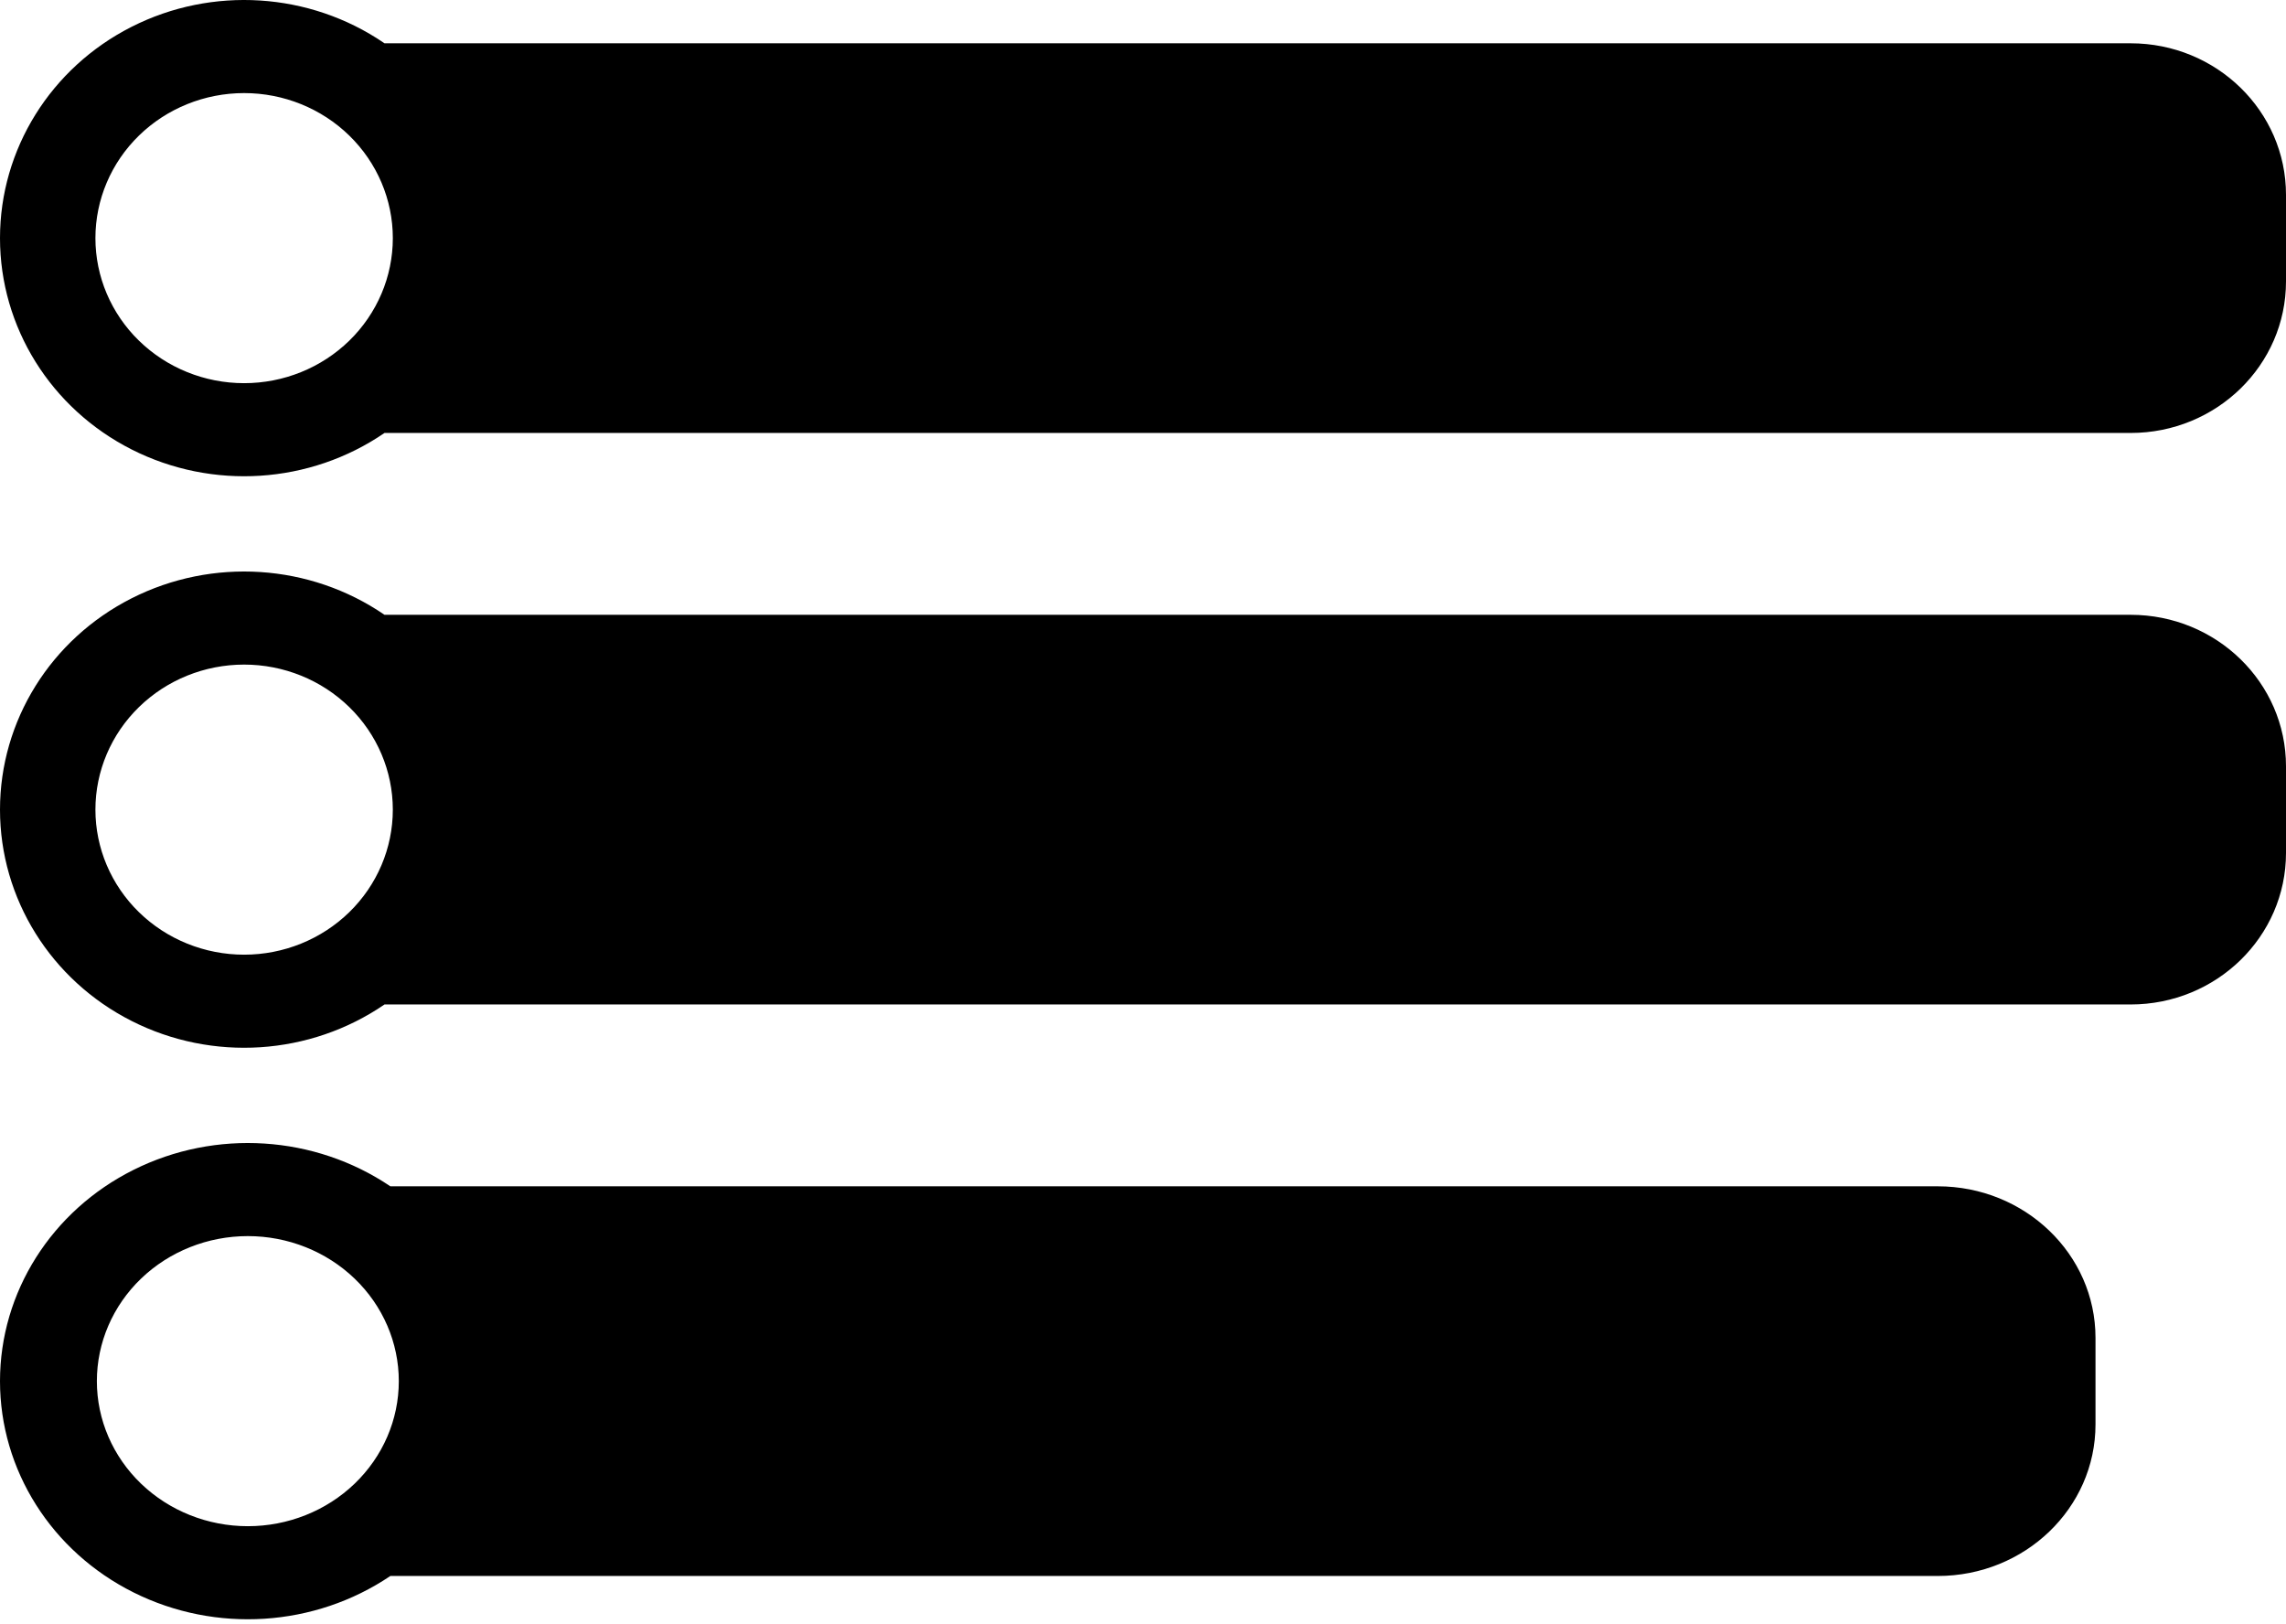
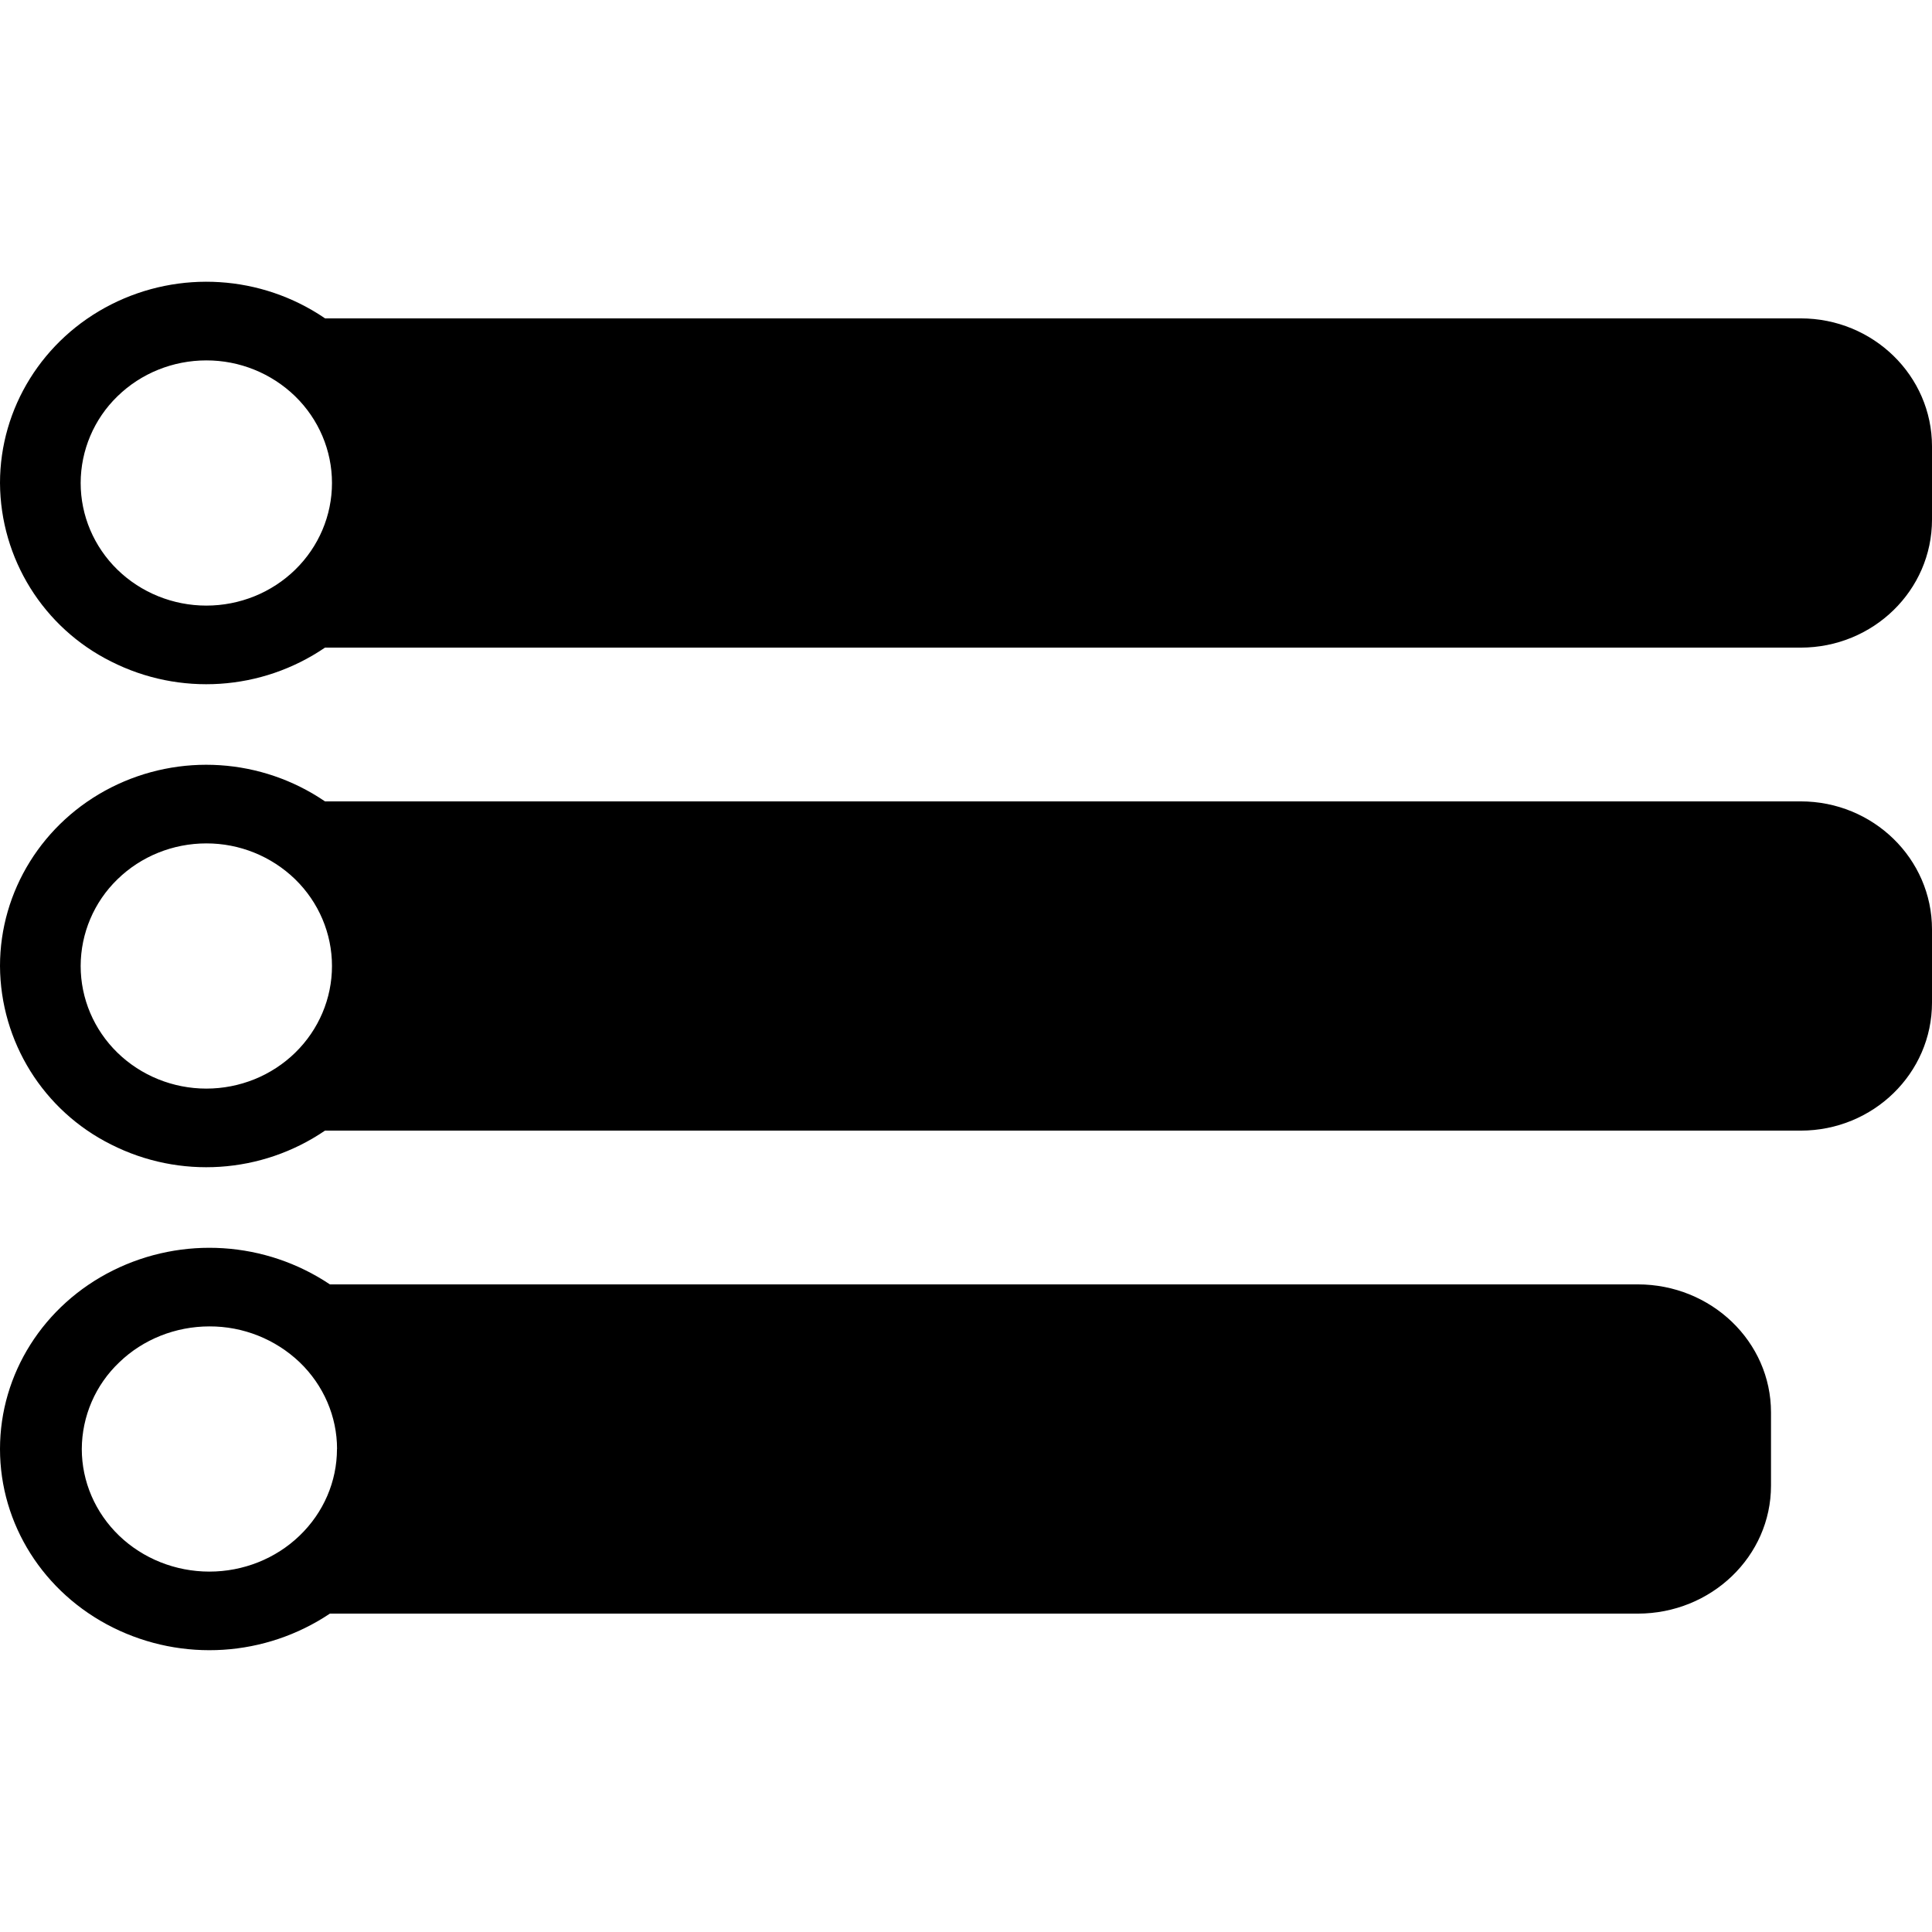
- <svg xmlns="http://www.w3.org/2000/svg" width="414" height="294" viewBox="0 0 414 294" fill="none">
-   <path d="M385.864 181.909L69.634 181.909C56.133 191.162 38.473 192.314 23.83 184.894C9.188 177.475 0 162.72 0 146.625C0 130.53 9.188 115.776 23.83 108.356C38.473 100.937 56.133 102.087 69.634 111.341L385.864 111.341C401.403 111.341 414 123.627 414 138.784V154.466C414 169.622 401.403 181.909 385.864 181.909V181.909ZM71.141 146.625C71.141 139.658 68.304 132.977 63.253 128.051C58.203 123.125 51.353 120.357 44.21 120.357C37.068 120.357 30.218 123.125 25.168 128.051C20.117 132.977 17.28 139.658 17.28 146.625C17.28 153.591 20.117 160.273 25.168 165.199C30.218 170.125 37.068 172.892 44.21 172.892C51.353 172.892 58.203 170.125 63.253 165.199C68.304 160.273 71.141 153.591 71.141 146.625V146.625Z" fill="black" />
-   <path d="M72.225 250.125C72.225 243.159 69.344 236.478 64.217 231.551C59.09 226.625 52.135 223.858 44.884 223.858C37.633 223.858 30.678 226.625 25.551 231.551C20.424 236.478 17.543 243.159 17.543 250.125C17.543 257.092 20.424 263.773 25.551 268.699C30.678 273.625 37.633 276.393 44.884 276.393C52.135 276.393 59.09 273.625 64.217 268.699C69.344 263.773 72.225 257.092 72.225 250.125V250.125ZM350.935 285.409H70.695C56.988 294.662 39.059 295.814 24.193 288.394C9.328 280.975 0 266.219 0 250.125C0 234.031 9.328 219.276 24.193 211.856C39.059 204.437 56.988 205.587 70.695 214.841L350.935 214.841C366.711 214.841 379.5 227.127 379.5 242.284V257.966C379.5 273.122 366.711 285.409 350.935 285.409V285.409Z" fill="black" />
-   <path d="M414 50.966C414 66.122 401.403 78.409 385.864 78.409L69.634 78.409C56.133 87.662 38.473 88.814 23.83 81.394C9.188 73.975 0 59.22 0 43.125C0 27.031 9.188 12.276 23.83 4.856C38.434 -2.544 56.039 -1.419 69.526 7.767C69.562 7.792 69.597 7.816 69.633 7.841L385.864 7.841C401.403 7.841 414 20.128 414 35.284L414 50.966ZM71.142 43.125C71.142 36.158 68.304 29.477 63.254 24.551C58.203 19.625 51.353 16.858 44.211 16.858C37.069 16.858 30.219 19.625 25.168 24.551C20.118 29.477 17.28 36.158 17.28 43.125C17.28 50.091 20.118 56.773 25.168 61.699C30.219 66.625 37.069 69.392 44.211 69.392C51.353 69.392 58.203 66.625 63.254 61.699C68.304 56.773 71.142 50.091 71.142 43.125V43.125Z" fill="black" />
+ <svg xmlns="http://www.w3.org/2000/svg" width="24" height="24" fill="none">
+   <path fill="#000" d="M22.369 14.045H4.037a2.618 2.618 0 0 1-2.656.173A2.493 2.493 0 0 1 0 12c0-.933.533-1.788 1.381-2.218a2.618 2.618 0 0 1 2.656.173h18.332c.9 0 1.631.712 1.631 1.59v.91c0 .878-.73 1.59-1.631 1.59zM4.124 12c0-.404-.164-.791-.457-1.077a1.581 1.581 0 0 0-1.104-.446c-.414 0-.811.16-1.104.446A1.504 1.504 0 0 0 1.002 12c0 .404.164.791.457 1.077.293.285.69.446 1.104.446.414 0 .811-.16 1.104-.446.293-.286.457-.673.457-1.077zM4.187 18c0-.404-.167-.791-.464-1.077a1.618 1.618 0 0 0-1.121-.446c-.42 0-.824.16-1.12.446A1.493 1.493 0 0 0 1.016 18c0 .404.167.791.464 1.077.297.285.7.446 1.121.446.42 0 .823-.16 1.12-.446.298-.286.465-.673.465-1.077zm16.157 2.045H4.098a2.692 2.692 0 0 1-2.695.173C.54 19.788 0 18.933 0 18s.54-1.788 1.403-2.218a2.692 2.692 0 0 1 2.695.173h16.246c.915 0 1.656.712 1.656 1.59v.91c0 .878-.741 1.59-1.656 1.59zM24 6.455c0 .878-.73 1.59-1.631 1.59H4.037a2.618 2.618 0 0 1-2.656.173A2.493 2.493 0 0 1 0 6c0-.933.533-1.788 1.381-2.218a2.618 2.618 0 0 1 2.65.168l.006.005h18.332c.9 0 1.631.712 1.631 1.59ZM4.124 6c0-.404-.164-.791-.457-1.077a1.581 1.581 0 0 0-1.104-.446c-.414 0-.811.16-1.104.446A1.504 1.504 0 0 0 1.002 6c0 .404.164.791.457 1.077.293.285.69.446 1.104.446.414 0 .811-.16 1.104-.446.293-.286.457-.673.457-1.077z" />
</svg>
